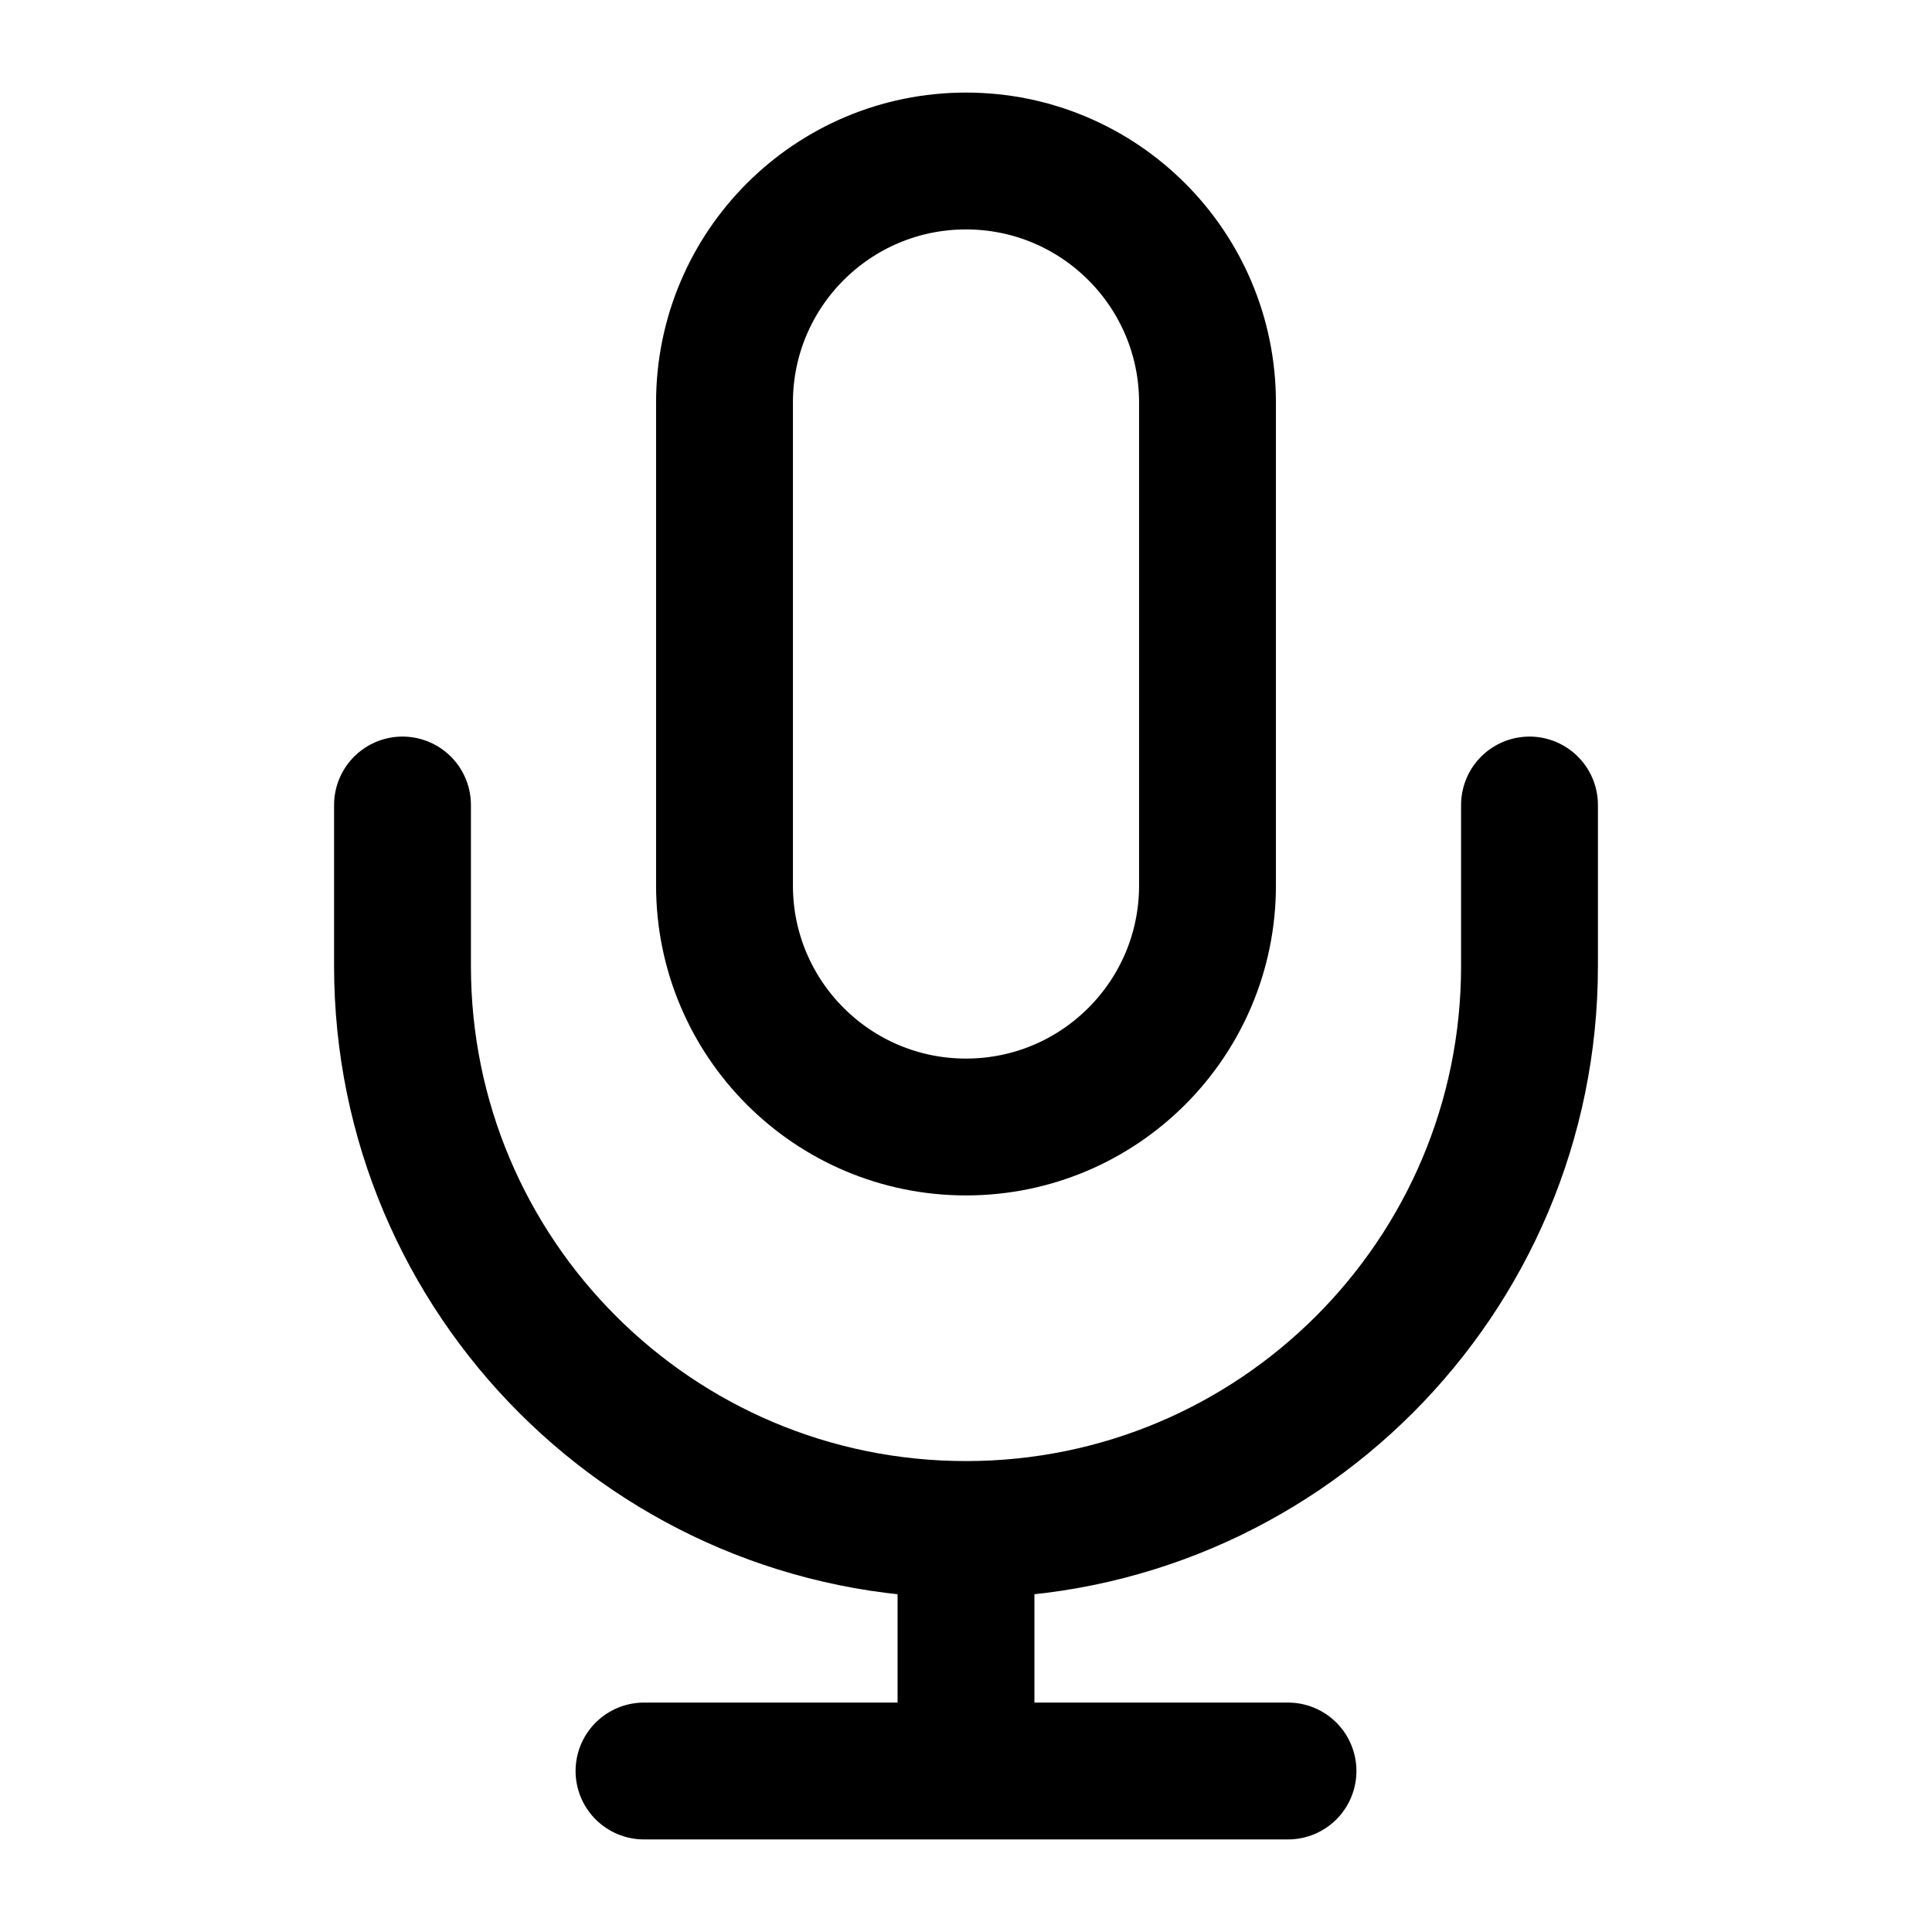
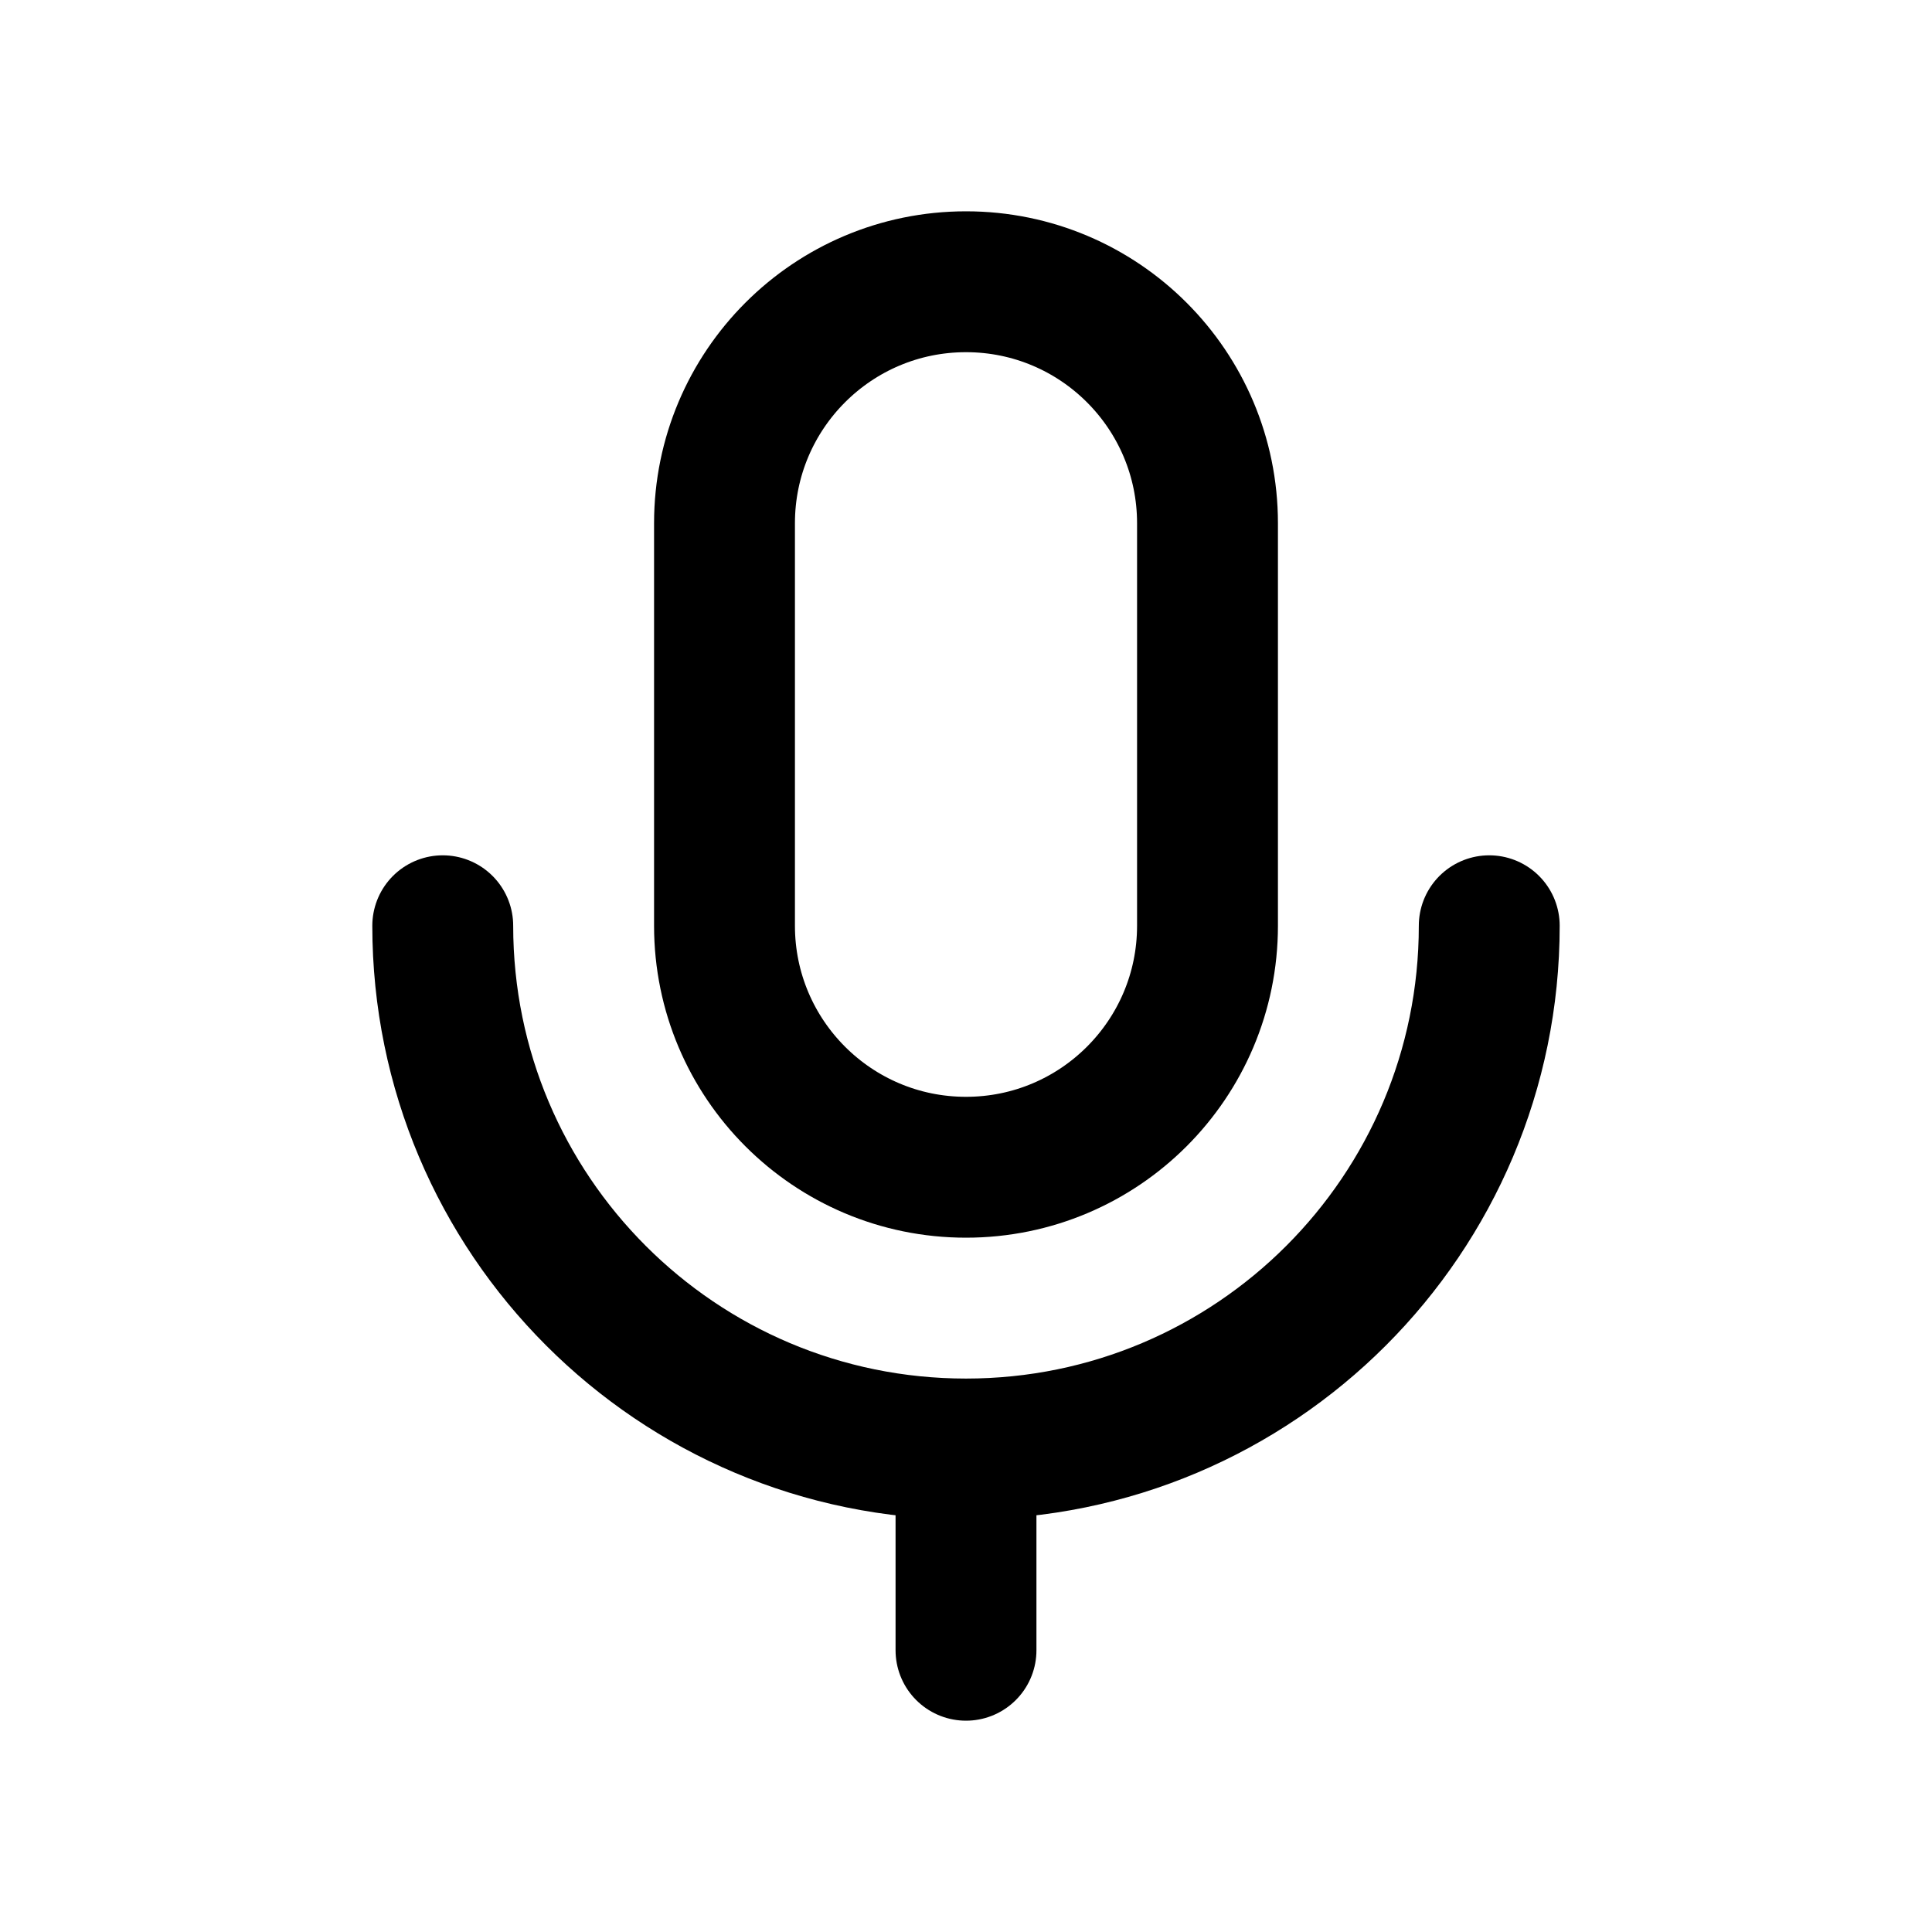
- <svg xmlns="http://www.w3.org/2000/svg" viewBox="0 0 24 24" fill="none" stroke="currentColor" stroke-width="1.7" stroke-linecap="round" stroke-linejoin="round">
-   <rect x="9" y="2" width="6" height="12" rx="3" />
-   <path d="M5 10v2a7 7 0 0 0 14 0v-2M12 19v3m-4 0h8" />
+ <svg xmlns="http://www.w3.org/2000/svg" viewBox="0 0 24 24" fill="none" stroke="currentColor" stroke-width="1.75" stroke-linecap="round" stroke-linejoin="round">
+   <rect x="9" y="3.5" width="6" height="11" rx="3" />
+   <path d="M5.5 11.5a6.5 6.5 0 0 0 13 0M12 18v2.5" />
</svg>
